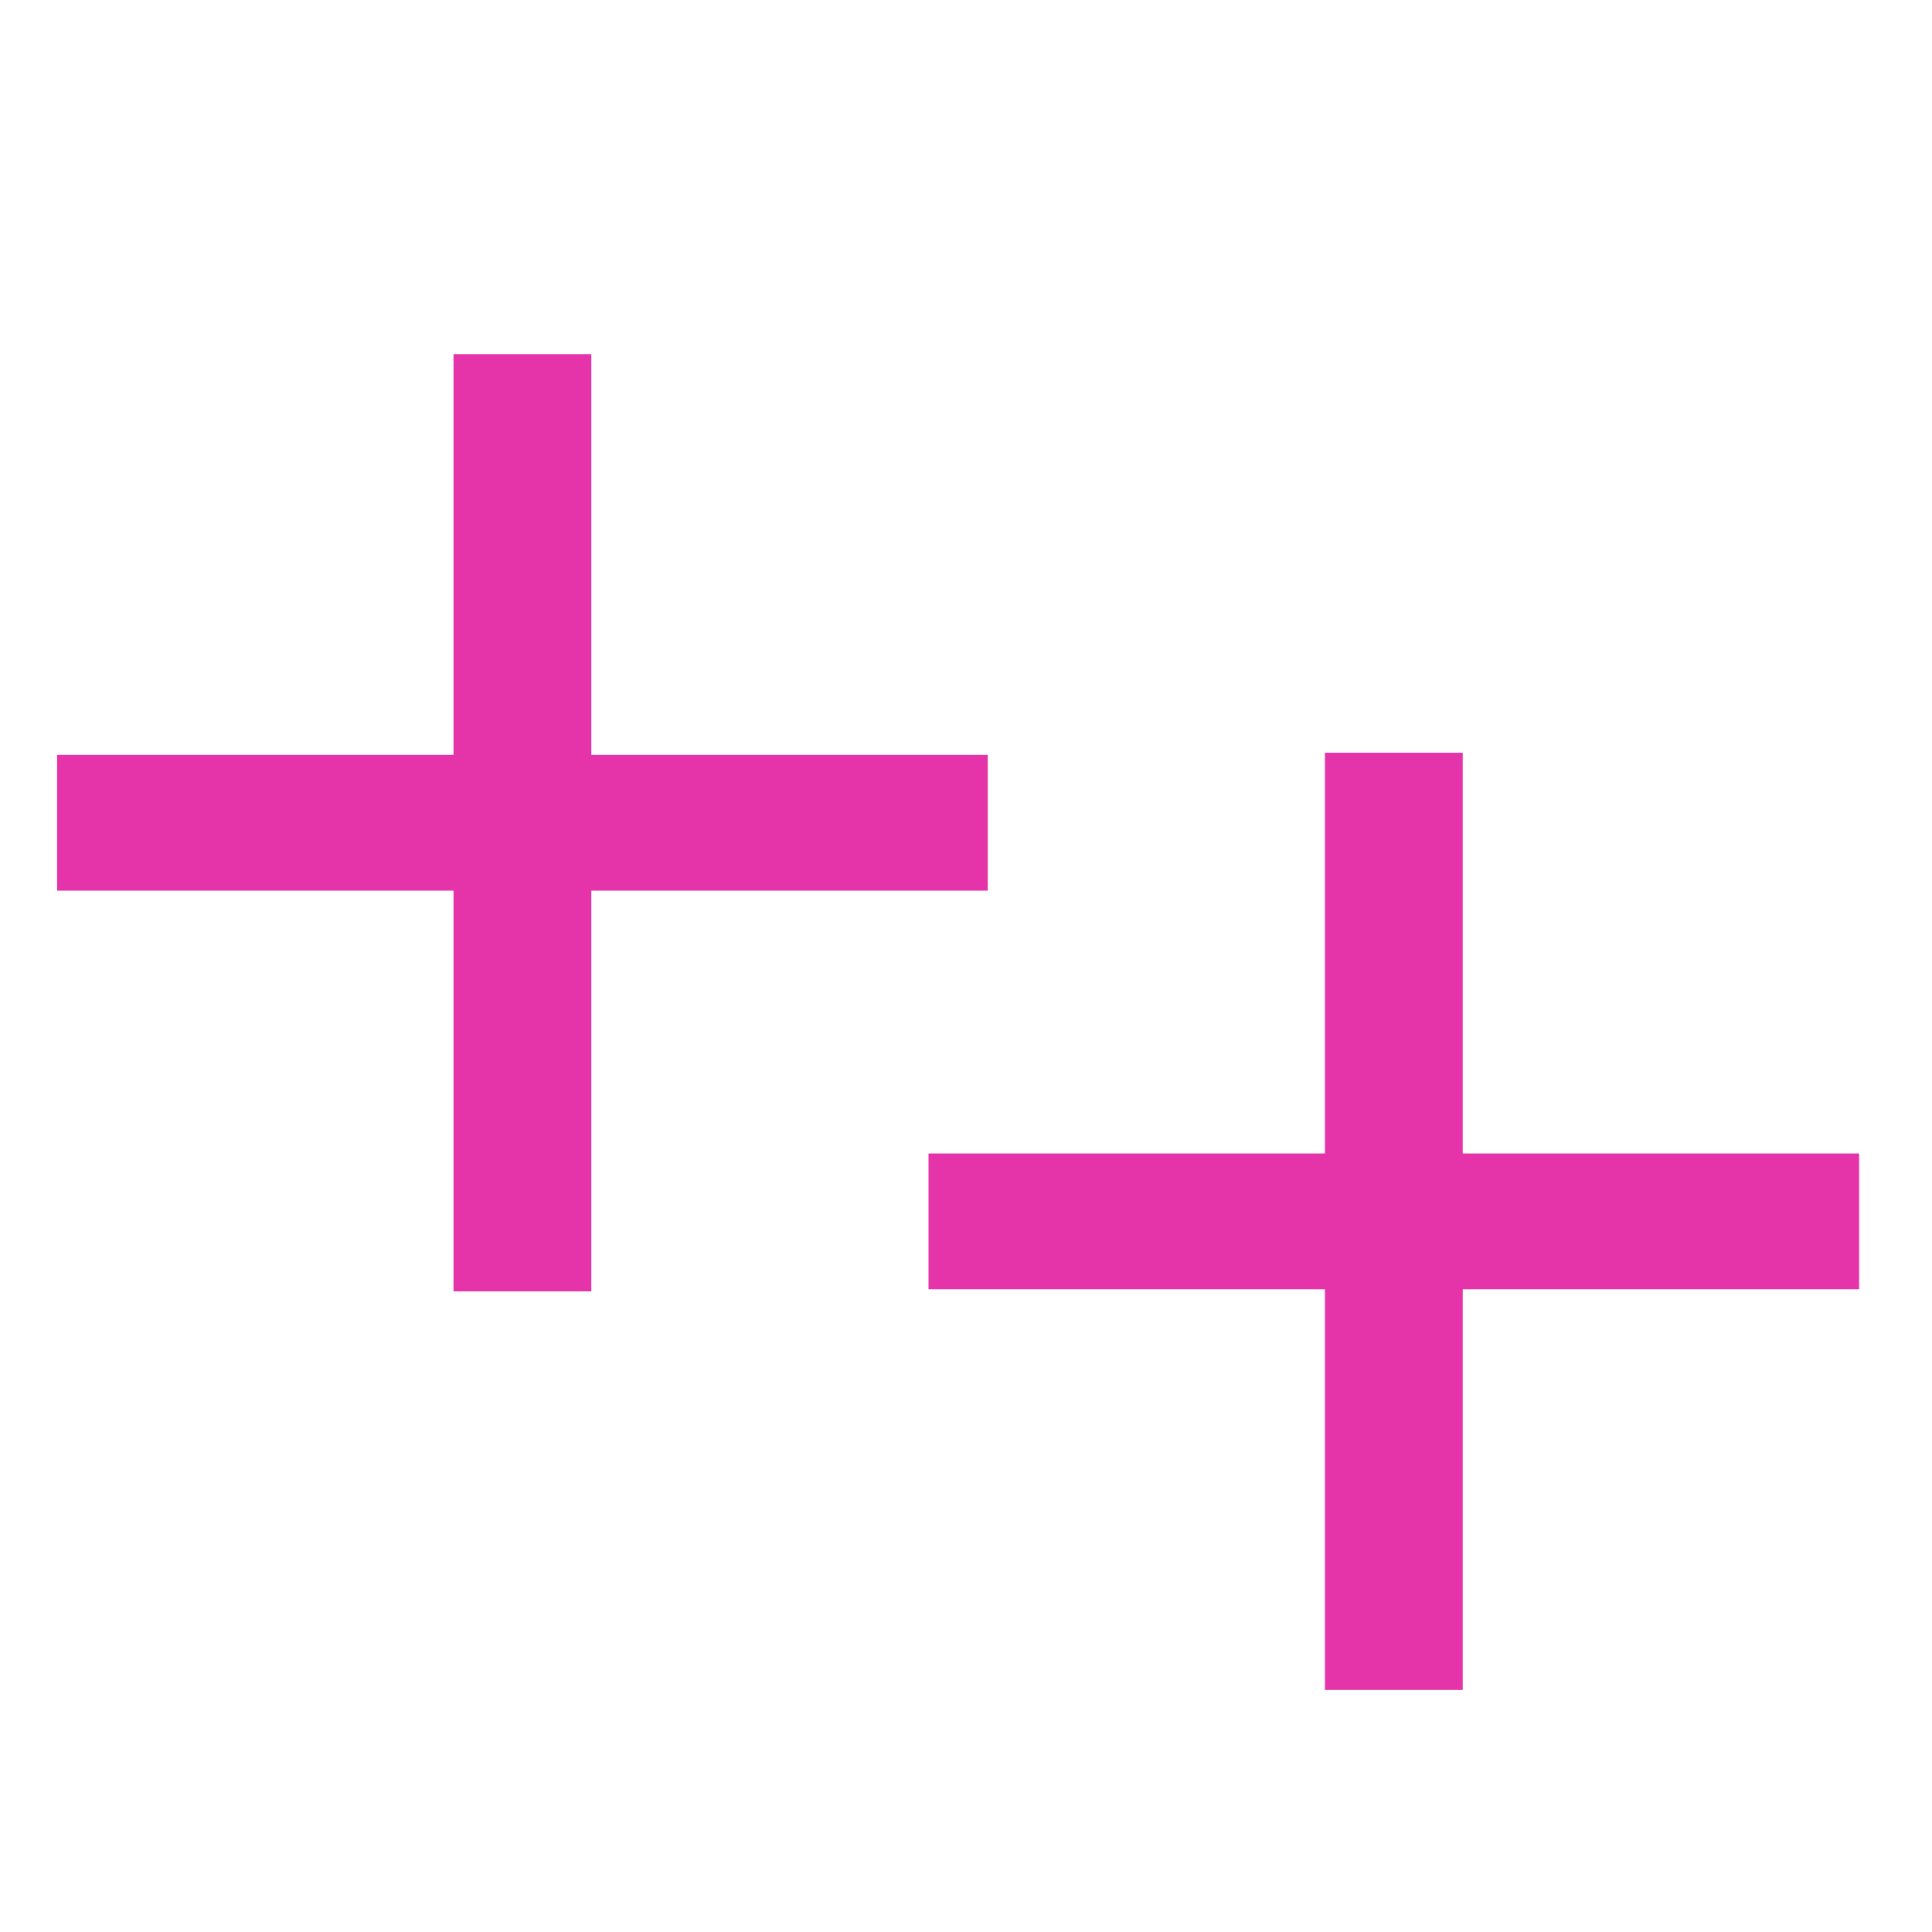
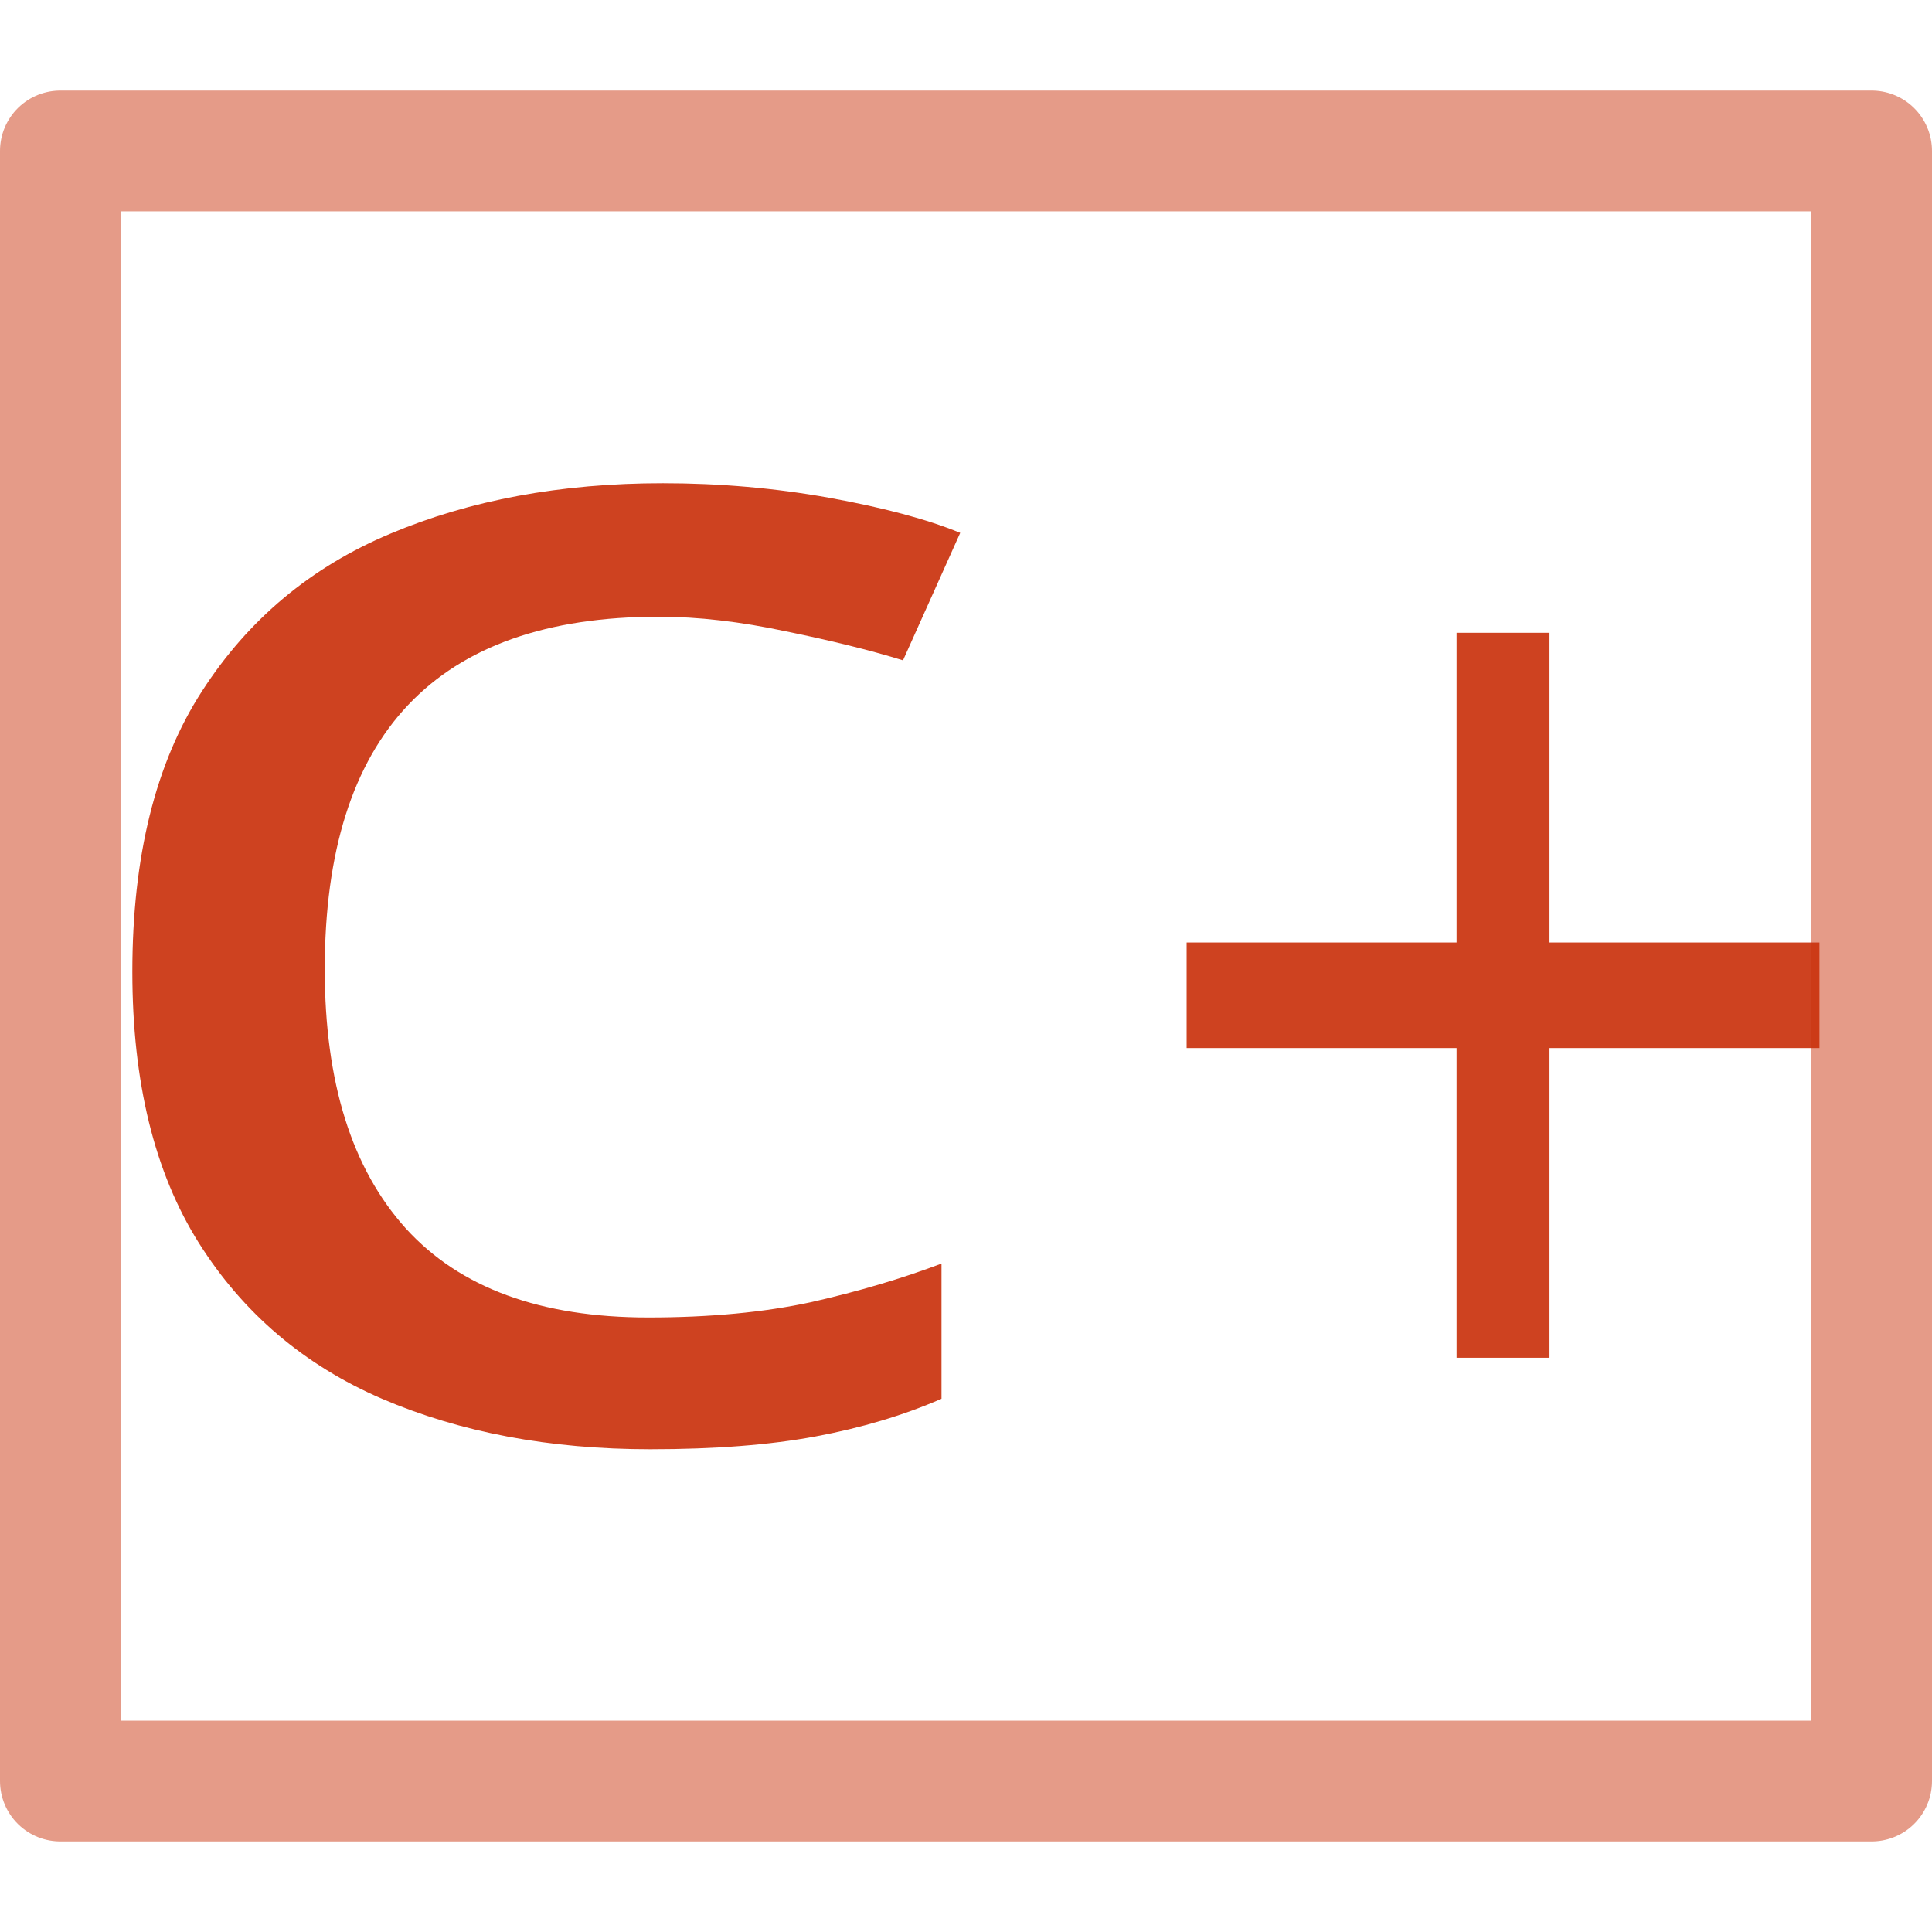
<svg xmlns="http://www.w3.org/2000/svg" width="32" height="32" viewBox="0 0 32 32" id="svg2" version="1.1">
  <defs id="defs4" />
  <g id="layer1" transform="translate(0,-1020.362)">
    <text xml:space="preserve" style="font-style:normal;font-variant:normal;font-weight:normal;font-stretch:normal;font-size:40px;line-height:125%;font-family:Arial;-inkscape-font-specification:'Arial, Normal';text-align:start;letter-spacing:0px;word-spacing:0px;writing-mode:lr-tb;text-anchor:start;fill:#000000;fill-opacity:1;stroke:none;stroke-width:1px;stroke-linecap:butt;stroke-linejoin:miter;stroke-opacity:1" x="8.3" y="1029.362" id="text4688">
      <tspan id="tspan4690" x="8.3" y="1029.362" />
    </text>
-     <text xml:space="preserve" style="font-style:normal;font-variant:normal;font-weight:normal;font-stretch:normal;font-size:31.719px;line-height:125%;font-family:Arial;-inkscape-font-specification:'Arial, Normal';text-align:start;letter-spacing:0px;word-spacing:0px;writing-mode:lr-tb;text-anchor:start;fill:#e533aa;fill-opacity:1;stroke:none;stroke-width:1px;stroke-linecap:butt;stroke-linejoin:miter;stroke-opacity:1;" x="-0.602" y="1045.07" id="text4696-9" transform="scale(1.000516,0.9994839)">
-       <tspan id="tspan4698-7" x="-0.602" y="1045.07">+</tspan>
+     <rect style="opacity:1;fill:none;fill-opacity:1;fill-rule:evenodd;stroke:#ca330e;stroke-width:2;stroke-linecap:round;stroke-linejoin:round;stroke-miterlimit:4;stroke-dasharray:none;stroke-dashoffset:0;stroke-opacity:0.49" id="rect4137" width="30" height="27" x="1" y="1022.862" />
+     <text xml:space="preserve" style="font-style:normal;font-variant:normal;font-weight:normal;font-stretch:normal;font-size:23.002px;line-height:125%;font-family:Arial;-inkscape-font-specification:'Arial, Normal';text-align:start;letter-spacing:0px;word-spacing:0px;writing-mode:lr-tb;text-anchor:start;fill:#ca330e;fill-opacity:0.925;stroke:none;stroke-width:1px;stroke-linecap:butt;stroke-linejoin:miter;stroke-opacity:1;" x="19.824" y="980.418" id="text4696-9-9-6-1" transform="scale(0.9381998,1.065871)">
+       <tspan id="tspan4698-7-1-5-0" x="19.824" y="980.418">+</tspan>
    </text>
-     <text xml:space="preserve" style="font-style:normal;font-variant:normal;font-weight:normal;font-stretch:normal;font-size:31.719px;line-height:125%;font-family:Arial;-inkscape-font-specification:'Arial, Normal';text-align:start;letter-spacing:0px;word-spacing:0px;writing-mode:lr-tb;text-anchor:start;fill:#e533aa;fill-opacity:1;stroke:none;stroke-width:1px;stroke-linecap:butt;stroke-linejoin:miter;stroke-opacity:1;" x="13.826" y="1051.674" id="text4696-9-9" transform="scale(1.000516,0.9994839)">
-       <tspan id="tspan4698-7-1" x="13.826" y="1051.674">+</tspan>
+     <text transform="scale(1.102504,0.9070261)" id="text4692" y="1151.104" x="0.24" style="font-style:normal;font-variant:normal;font-weight:normal;font-stretch:normal;font-size:31.746px;line-height:125%;font-family:Arial;-inkscape-font-specification:'Arial, Normal';text-align:start;letter-spacing:0px;word-spacing:0px;writing-mode:lr-tb;text-anchor:start;fill:#ca330e;fill-opacity:0.925;stroke:none;stroke-width:1px;stroke-linecap:butt;stroke-linejoin:miter;stroke-opacity:1;" xml:space="preserve">
+       <tspan style="font-style:normal;font-variant:normal;font-weight:normal;font-stretch:normal;font-family:'Droid Sans Mono';-inkscape-font-specification:'Droid Sans Mono';fill:#ca330e;fill-opacity:0.925;" y="1151.104" x="0.24" id="tspan4694">c</tspan>
    </text>
  </g>
</svg>
